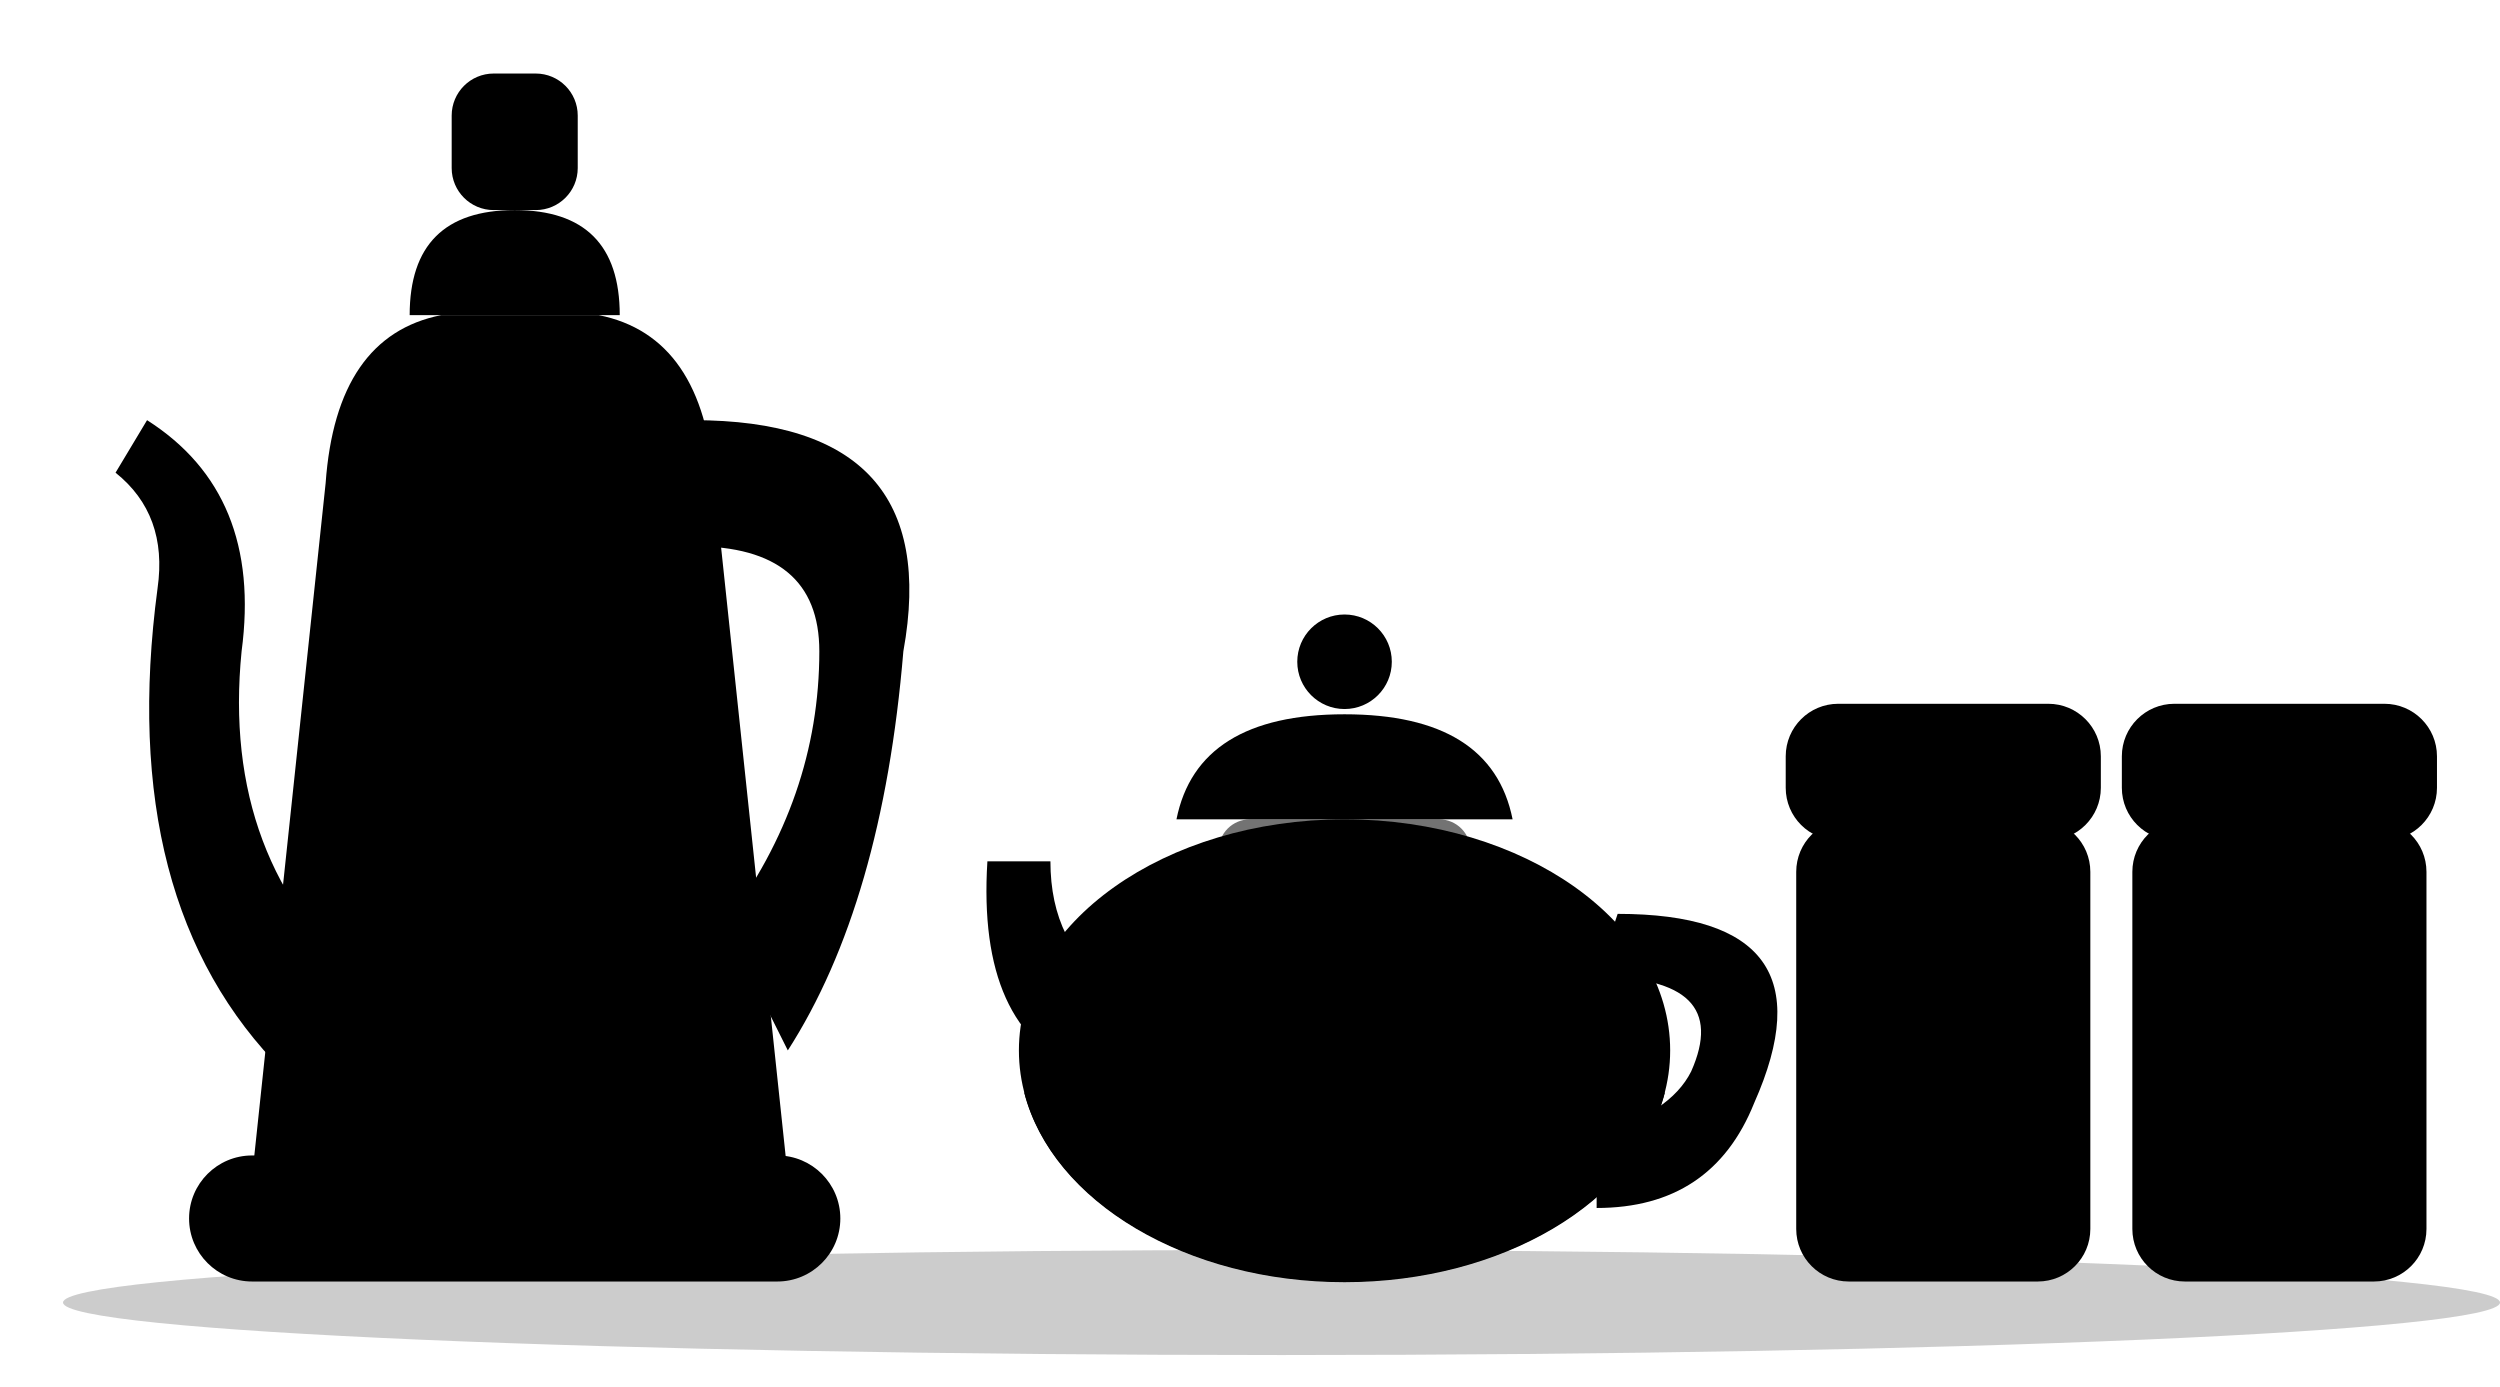
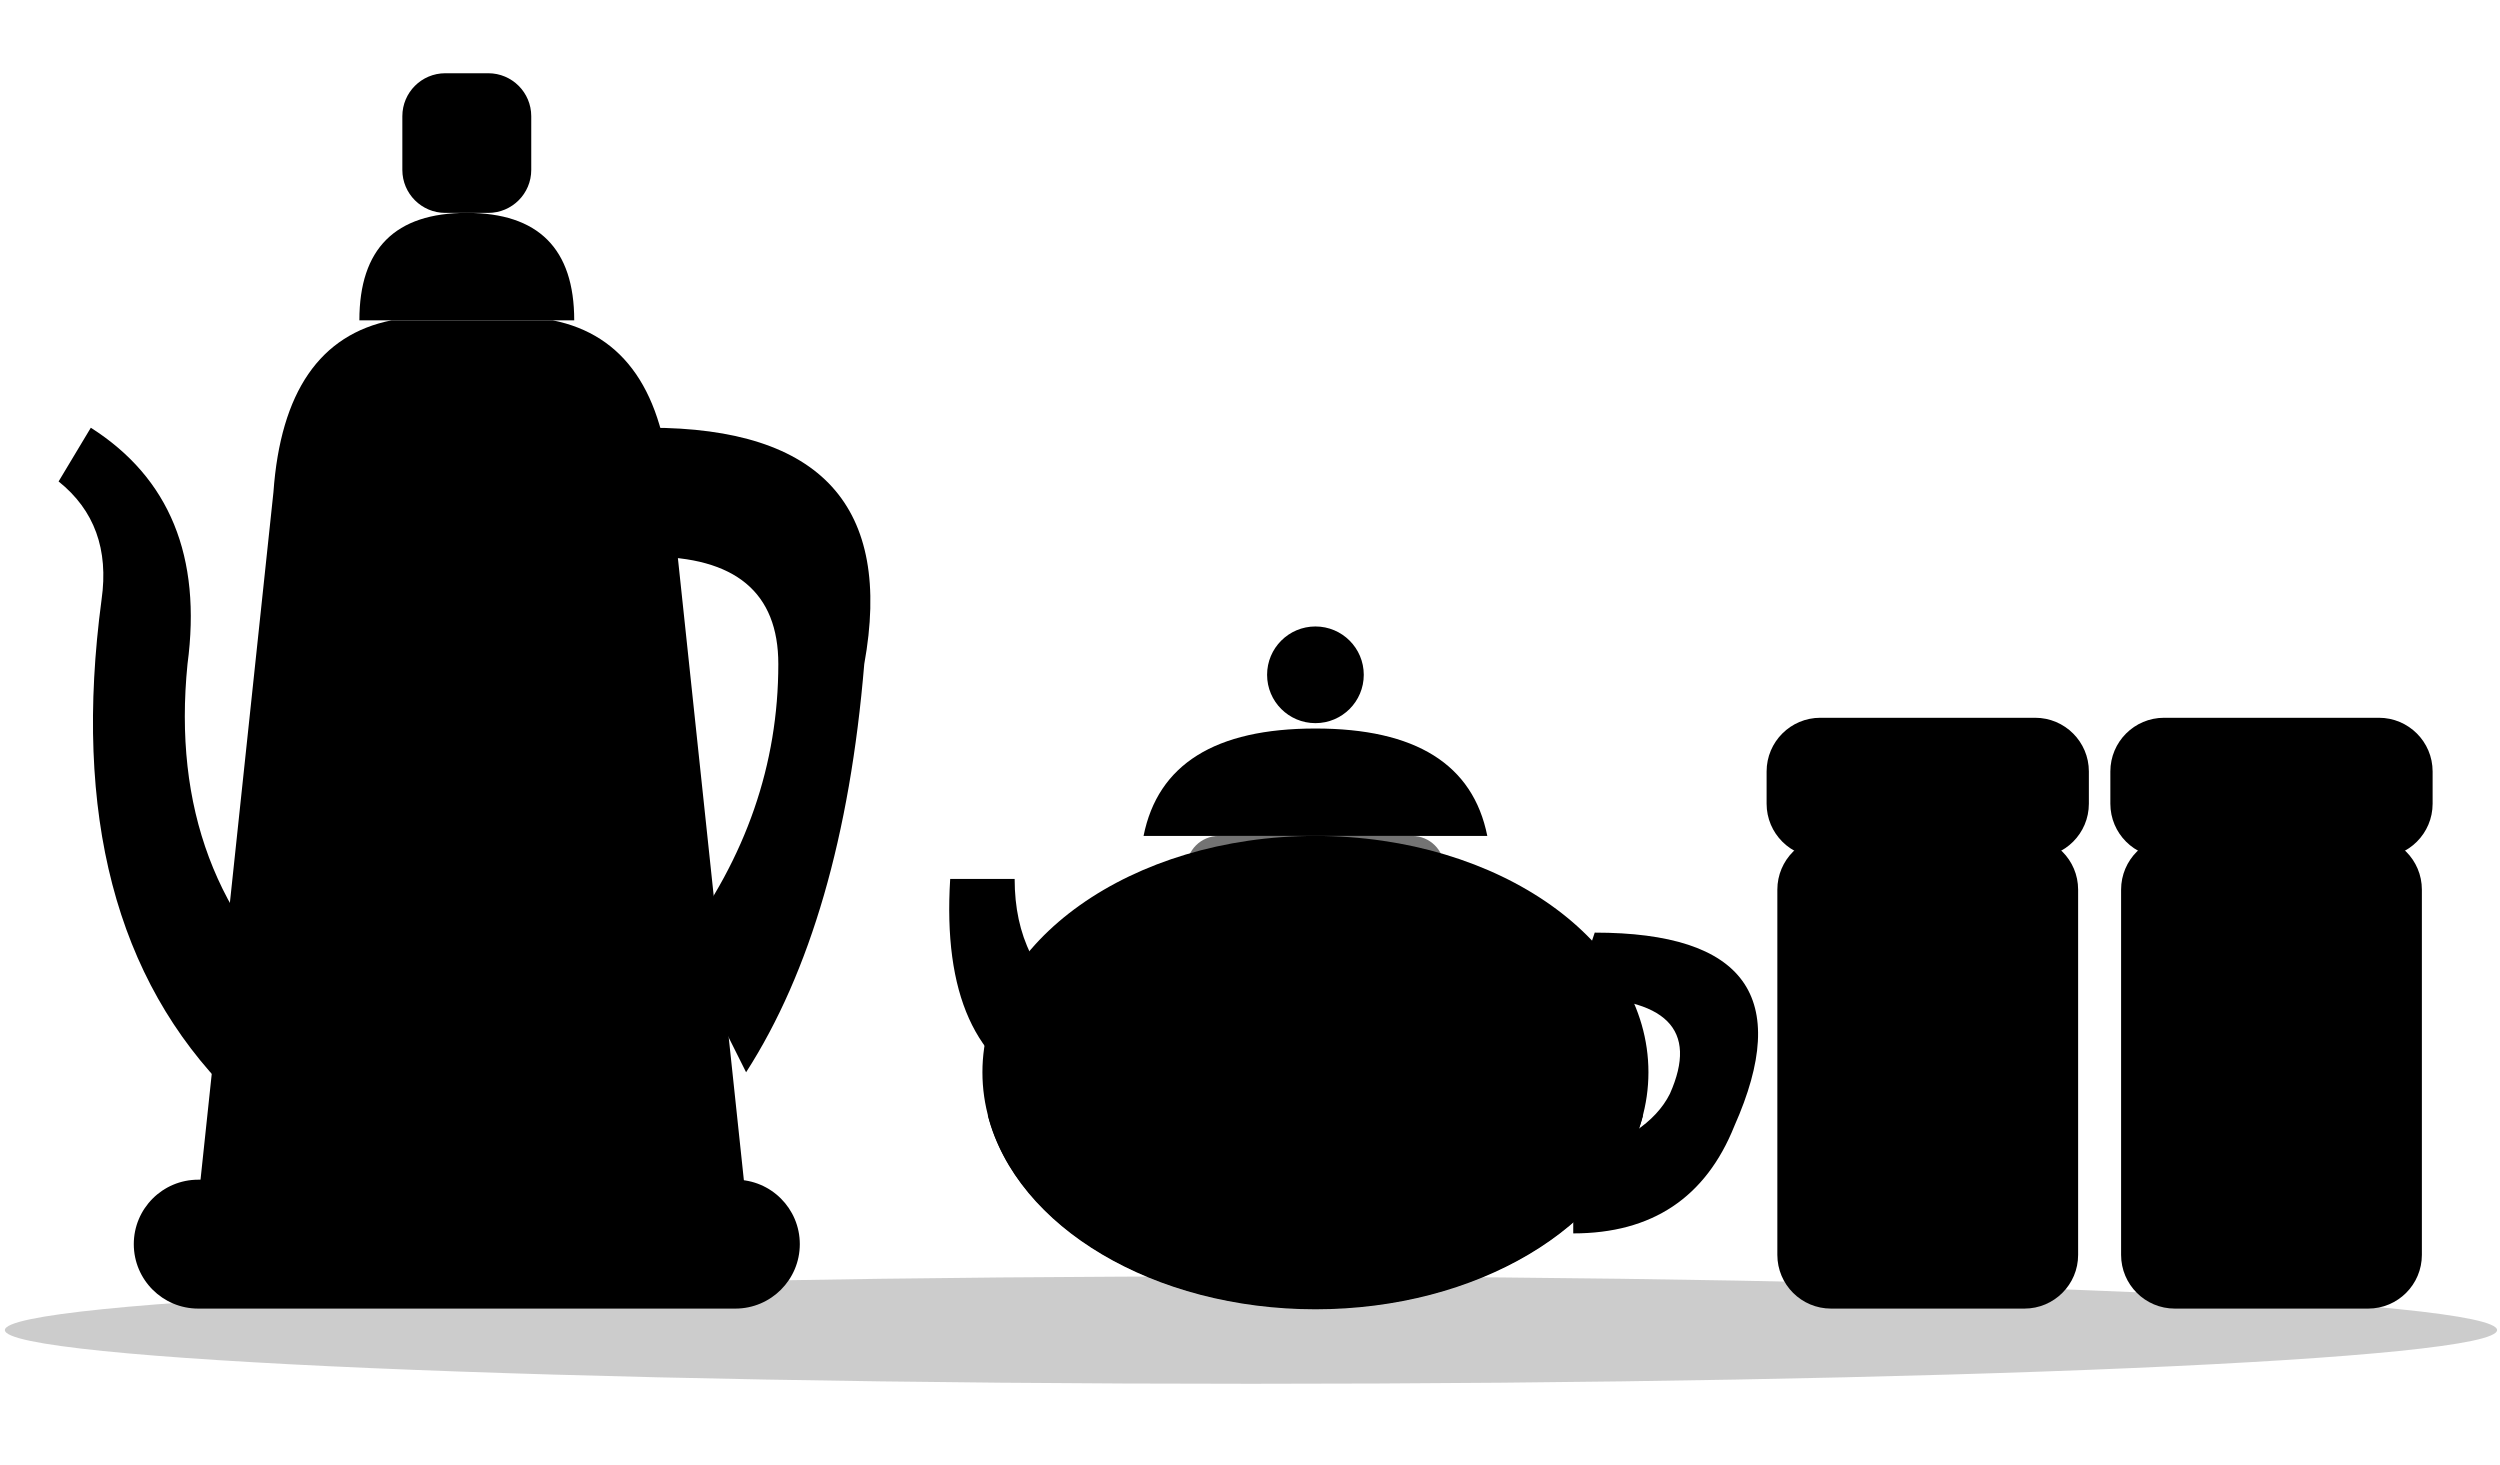
- <svg xmlns="http://www.w3.org/2000/svg" viewBox="106 384 238 132" data-part="tea" data-scale="1">
+ <svg xmlns="http://www.w3.org/2000/svg" viewBox="115 372 256 150" data-part="tea" data-scale="1.1">
  <g stroke="{{INK}}" stroke-linejoin="round" stroke-linecap="round">
-     <ellipse cx="228" cy="508" rx="116" ry="5" fill="{{SHADOW}}" fill-opacity=".2" stroke="none" />
-     <g data-item="kettle" data-box="118 390 74 116">
-       <path d="M133 486Q117 470 121 440Q122 433 117 429L120 424Q131 431 129 446Q127 466 141 478Z" fill="{{DARK}}" stroke-width="{{M}}" />
-       <path d="M172 424Q196 424 192 446Q190 470 181 484L175 472Q184 460 184 446Q184 436 172 436Z" fill="{{DARK}}" stroke-width="{{M}}" />
-       <path d="M130 496L137 430Q138 416 148 414H163Q173 416 174 430L181 496Z" fill="{{DARK}}" stroke-width="{{M}}" />
-       <path d="M138 432L134 490" fill="none" stroke="{{STEEL_HI}}" stroke-opacity=".55" stroke-width="{{L}}" />
-       <path d="M145 414Q145 404 155 404Q165 404 165 414Z" fill="{{DARK}}" stroke-width="{{M}}" />
-       <rect x="149" y="391" width="12" height="13" rx="4" fill="{{DARK}}" stroke-width="{{M}}" />
-       <rect x="124" y="494" width="62" height="12" rx="6" fill="{{DARK}}" stroke-width="{{M}}" />
-       <rect x="142" y="498" width="9" height="4" rx="2" fill="{{TERRA}}" stroke="none" />
-     </g>
-     <g data-item="glassTeapot" data-box="200 442 72 64">
-       <path d="M209 486Q199 482 200 466L206 466Q206 474 212 478Z" fill="{{GLASS}}" stroke-width="{{D}}" />
-       <path d="M260 471Q281 471 273 489Q269 499 258 499L258 492Q265 490 267 486Q271 477 258 477Z" fill="{{GLASS}}" stroke-width="{{D}}" />
-       <ellipse cx="234" cy="484" rx="31" ry="22" fill="{{GLASS}}" stroke-width="{{M}}" />
-       <path d="M203.5 488A31 22 0 0 0 264.5 488Z" fill="{{TERRA}}" stroke-width="{{D}}" />
-       <ellipse cx="234" cy="488" rx="29" ry="3" fill="{{BAKE}}" stroke="none" />
-       <rect x="222" y="462" width="24" height="24" rx="3" fill="{{GLASS_DP}}" fill-opacity=".55" stroke-width="{{D}}" />
-       <path d="M214 475Q216 466 222 463" fill="none" stroke="{{HILITE}}" stroke-opacity=".85" stroke-width="{{M}}" />
-       <path d="M218 462Q220 452 234 452Q248 452 250 462Z" fill="{{GLASS}}" stroke-width="{{M}}" />
-       <circle cx="234" cy="447" r="4.5" fill="{{GLASS}}" stroke-width="{{D}}" />
-     </g>
-     <g data-item="tinA" data-box="276 450 30 56">
-       <rect x="277" y="462" width="28" height="44" rx="5" fill="{{TERRA}}" stroke-width="{{M}}" />
-       <rect x="276" y="451" width="30" height="13" rx="5" fill="{{RUG}}" stroke-width="{{M}}" />
-       <path d="M281 470L281 500" fill="none" stroke="{{HILITE}}" stroke-opacity=".5" stroke-width="{{M}}" />
-       <g data-icon="leaf">
-         <path d="M284 494Q283 479 298 478Q299 492 284 494Z" fill="{{PAPER}}" stroke-width="{{D}}" />
-         <path d="M286 492L295 482" fill="none" stroke-width="{{D}}" />
+     <g data-wrap="tea" transform="translate(121 506) scale(1.1) translate(-117 -506)">
+       <ellipse cx="228" cy="508" rx="116" ry="5" fill="{{SHADOW}}" fill-opacity=".2" stroke="none" />
+       <g data-item="kettle" data-box="118 390 74 116">
+         <path d="M133 486Q117 470 121 440Q122 433 117 429L120 424Q131 431 129 446Q127 466 141 478Z" fill="{{DARK}}" stroke-width="{{M}}" />
+         <path d="M172 424Q196 424 192 446Q190 470 181 484L175 472Q184 460 184 446Q184 436 172 436Z" fill="{{DARK}}" stroke-width="{{M}}" />
+         <path d="M130 496L137 430Q138 416 148 414H163Q173 416 174 430L181 496Z" fill="{{DARK}}" stroke-width="{{M}}" />
+         <path d="M138 432L134 490" fill="none" stroke="{{STEEL_HI}}" stroke-opacity=".55" stroke-width="{{L}}" />
+         <path d="M145 414Q145 404 155 404Q165 404 165 414Z" fill="{{DARK}}" stroke-width="{{M}}" />
+         <rect x="149" y="391" width="12" height="13" rx="4" fill="{{DARK}}" stroke-width="{{M}}" />
+         <rect x="124" y="494" width="62" height="12" rx="6" fill="{{DARK}}" stroke-width="{{M}}" />
+         <rect x="142" y="498" width="9" height="4" rx="2" fill="{{TERRA}}" stroke="none" />
      </g>
-     </g>
-     <g data-item="tinB" data-box="308 450 30 56">
-       <rect x="309" y="462" width="28" height="44" rx="5" fill="{{SAGE}}" stroke-width="{{M}}" />
-       <rect x="308" y="451" width="30" height="13" rx="5" fill="{{SAGE_LT}}" stroke-width="{{M}}" />
-       <path d="M313 470L313 500" fill="none" stroke="{{HILITE}}" stroke-opacity=".5" stroke-width="{{M}}" />
-       <g data-icon="leaf">
-         <path d="M316 494Q315 479 330 478Q331 492 316 494Z" fill="{{PAPER}}" stroke-width="{{D}}" />
-         <path d="M318 492L327 482" fill="none" stroke-width="{{D}}" />
+       <g data-item="glassTeapot" data-box="200 442 72 64">
+         <path d="M209 486Q199 482 200 466L206 466Q206 474 212 478Z" fill="{{GLASS}}" stroke-width="{{D}}" />
+         <path d="M260 471Q281 471 273 489Q269 499 258 499L258 492Q265 490 267 486Q271 477 258 477Z" fill="{{GLASS}}" stroke-width="{{D}}" />
+         <ellipse cx="234" cy="484" rx="31" ry="22" fill="{{GLASS}}" stroke-width="{{M}}" />
+         <path d="M203.5 488A31 22 0 0 0 264.5 488Z" fill="{{TERRA}}" stroke-width="{{D}}" />
+         <ellipse cx="234" cy="488" rx="29" ry="3" fill="{{BAKE}}" stroke="none" />
+         <rect x="222" y="462" width="24" height="24" rx="3" fill="{{GLASS_DP}}" fill-opacity=".55" stroke-width="{{D}}" />
+         <path d="M214 475Q216 466 222 463" fill="none" stroke="{{HILITE}}" stroke-opacity=".85" stroke-width="{{M}}" />
+         <path d="M218 462Q220 452 234 452Q248 452 250 462Z" fill="{{GLASS}}" stroke-width="{{M}}" />
+         <circle cx="234" cy="447" r="4.5" fill="{{GLASS}}" stroke-width="{{D}}" />
+       </g>
+       <g data-item="tinA" data-box="276 450 30 56">
+         <rect x="277" y="462" width="28" height="44" rx="5" fill="{{TERRA}}" stroke-width="{{M}}" />
+         <rect x="276" y="451" width="30" height="13" rx="5" fill="{{RUG}}" stroke-width="{{M}}" />
+         <path d="M281 470L281 500" fill="none" stroke="{{HILITE}}" stroke-opacity=".5" stroke-width="{{M}}" />
+         <g data-label="tea">
+           <rect x="283" y="478" width="16" height="13" rx="2.5" fill="{{PAPER}}" stroke-width="{{D}}" />
+           <path d="M285.5 482.94H296.5M285.5 487.36H292" fill="none" stroke-width="{{D}}" />
+         </g>
+       </g>
+       <g data-item="tinB" data-box="308 450 30 56">
+         <rect x="309" y="462" width="28" height="44" rx="5" fill="{{SAGE}}" stroke-width="{{M}}" />
+         <rect x="308" y="451" width="30" height="13" rx="5" fill="{{SAGE_LT}}" stroke-width="{{M}}" />
+         <path d="M313 470L313 500" fill="none" stroke="{{HILITE}}" stroke-opacity=".5" stroke-width="{{M}}" />
+         <g data-label="tea">
+           <rect x="315" y="478" width="16" height="13" rx="2.5" fill="{{PAPER}}" stroke-width="{{D}}" />
+           <path d="M317.5 482.94H328.5M317.5 487.36H324" fill="none" stroke-width="{{D}}" />
+         </g>
      </g>
    </g>
  </g>
</svg>
